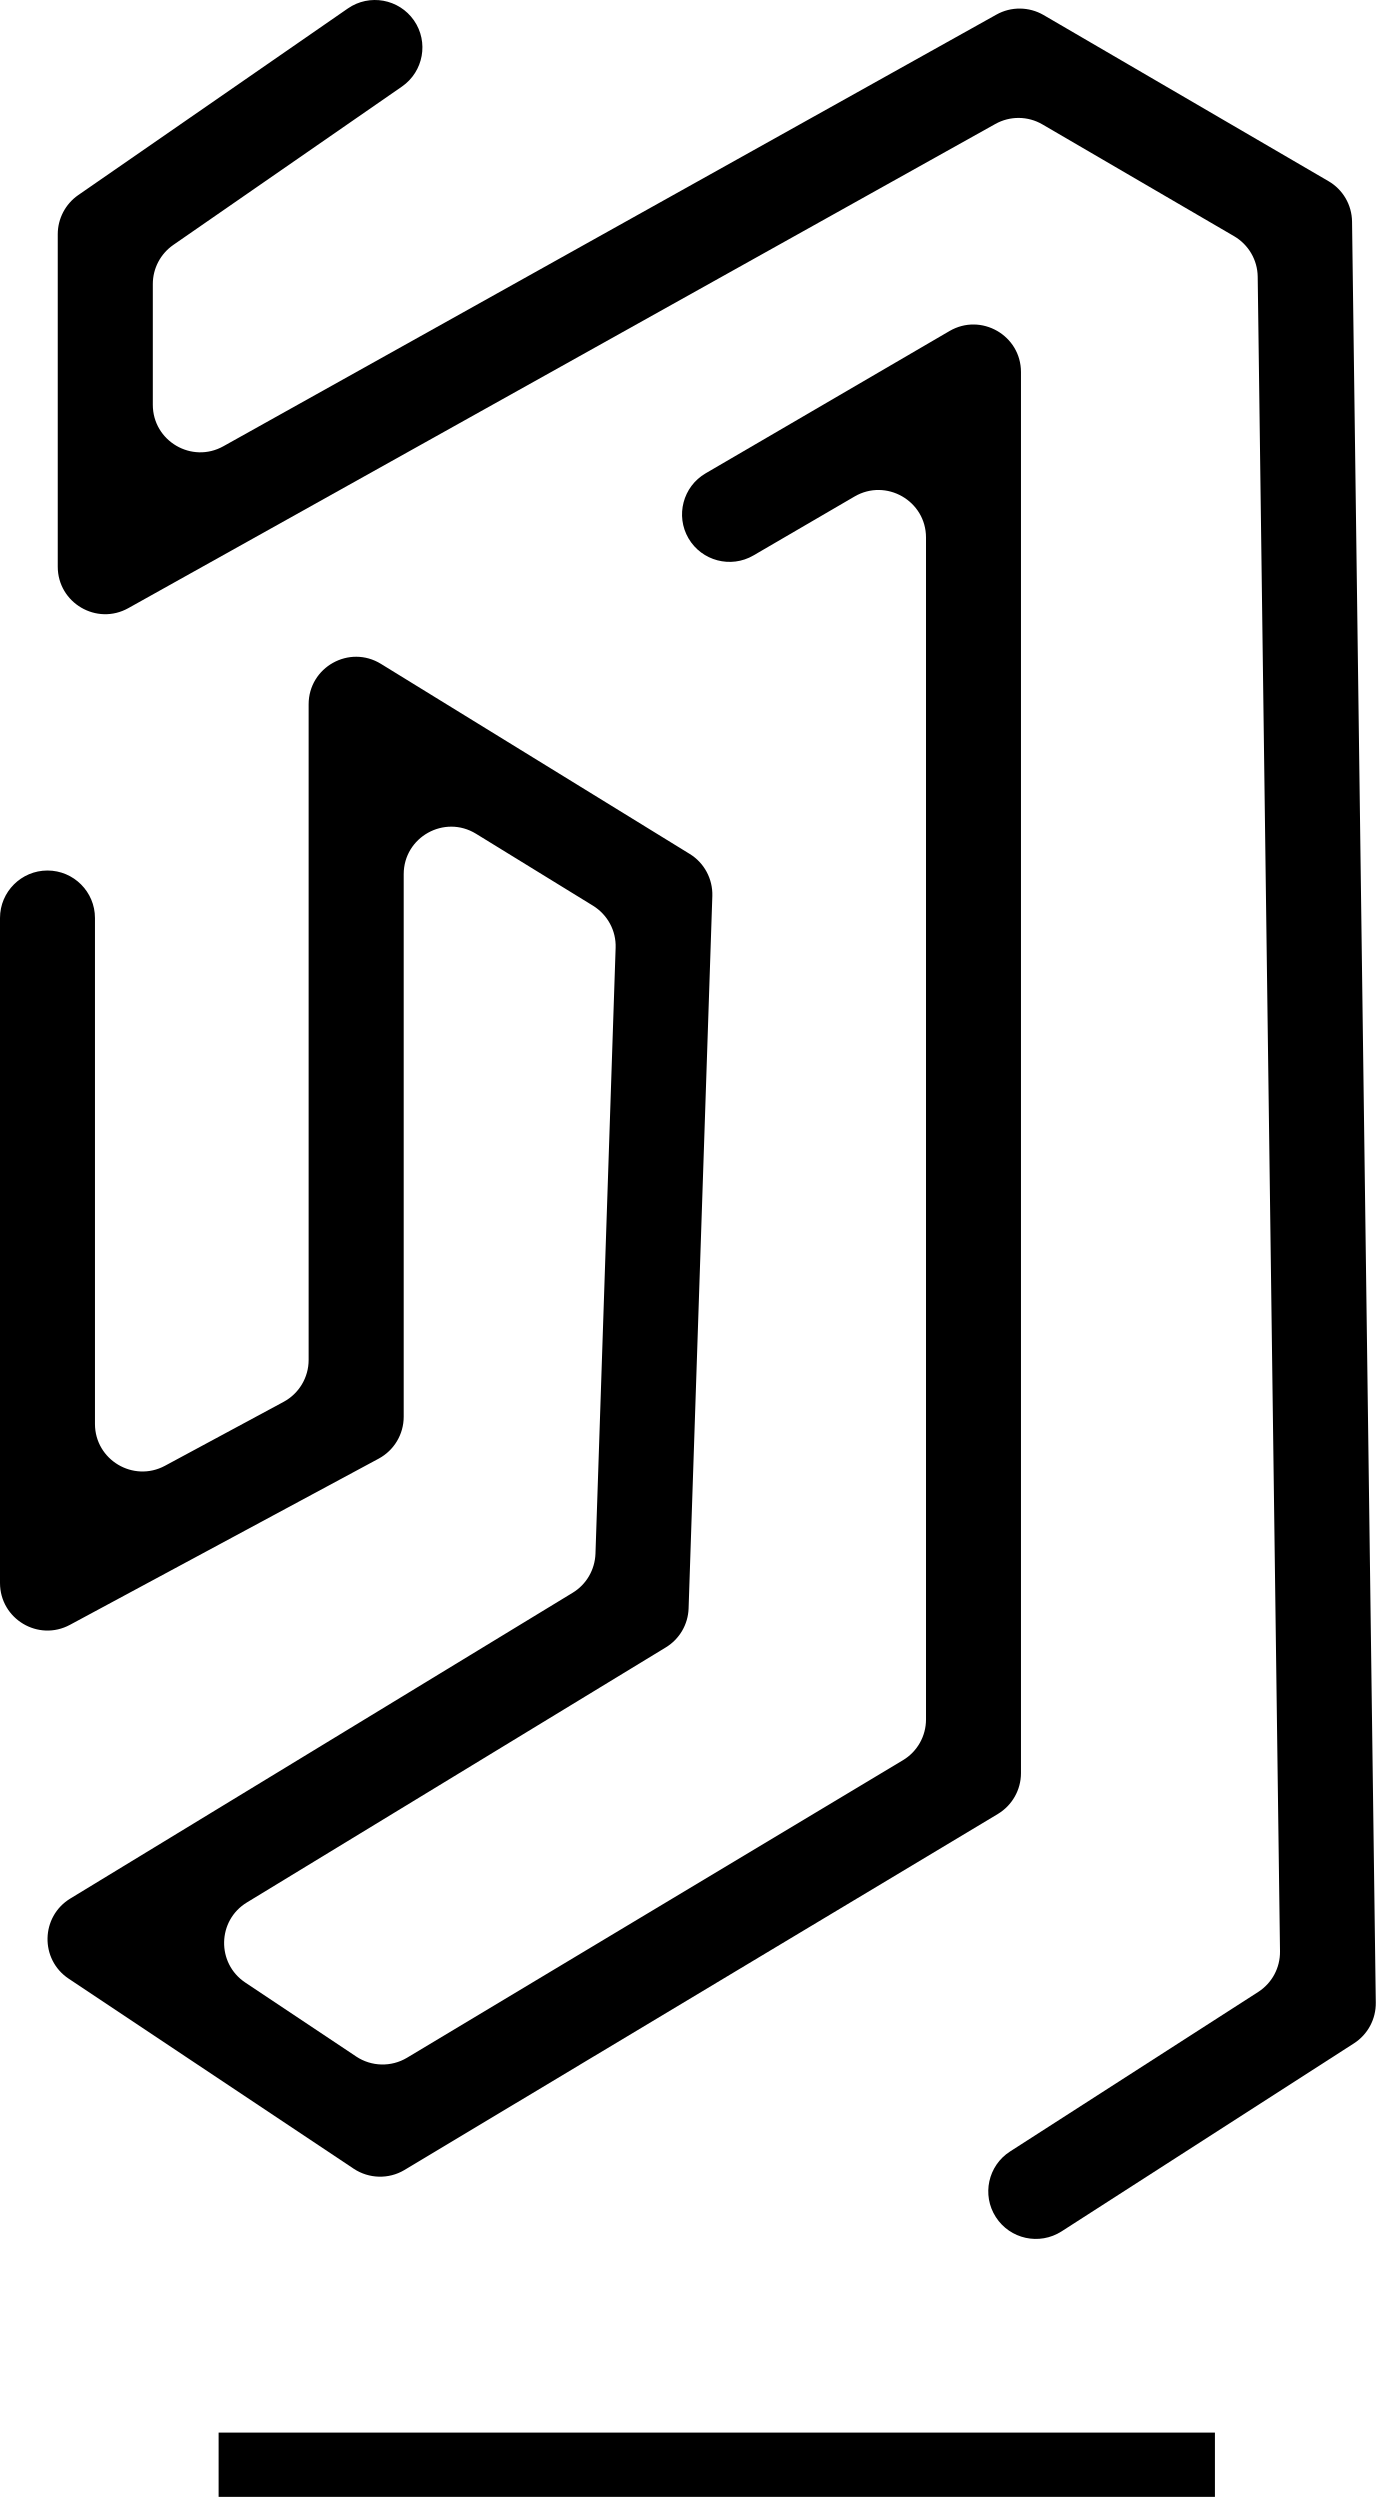
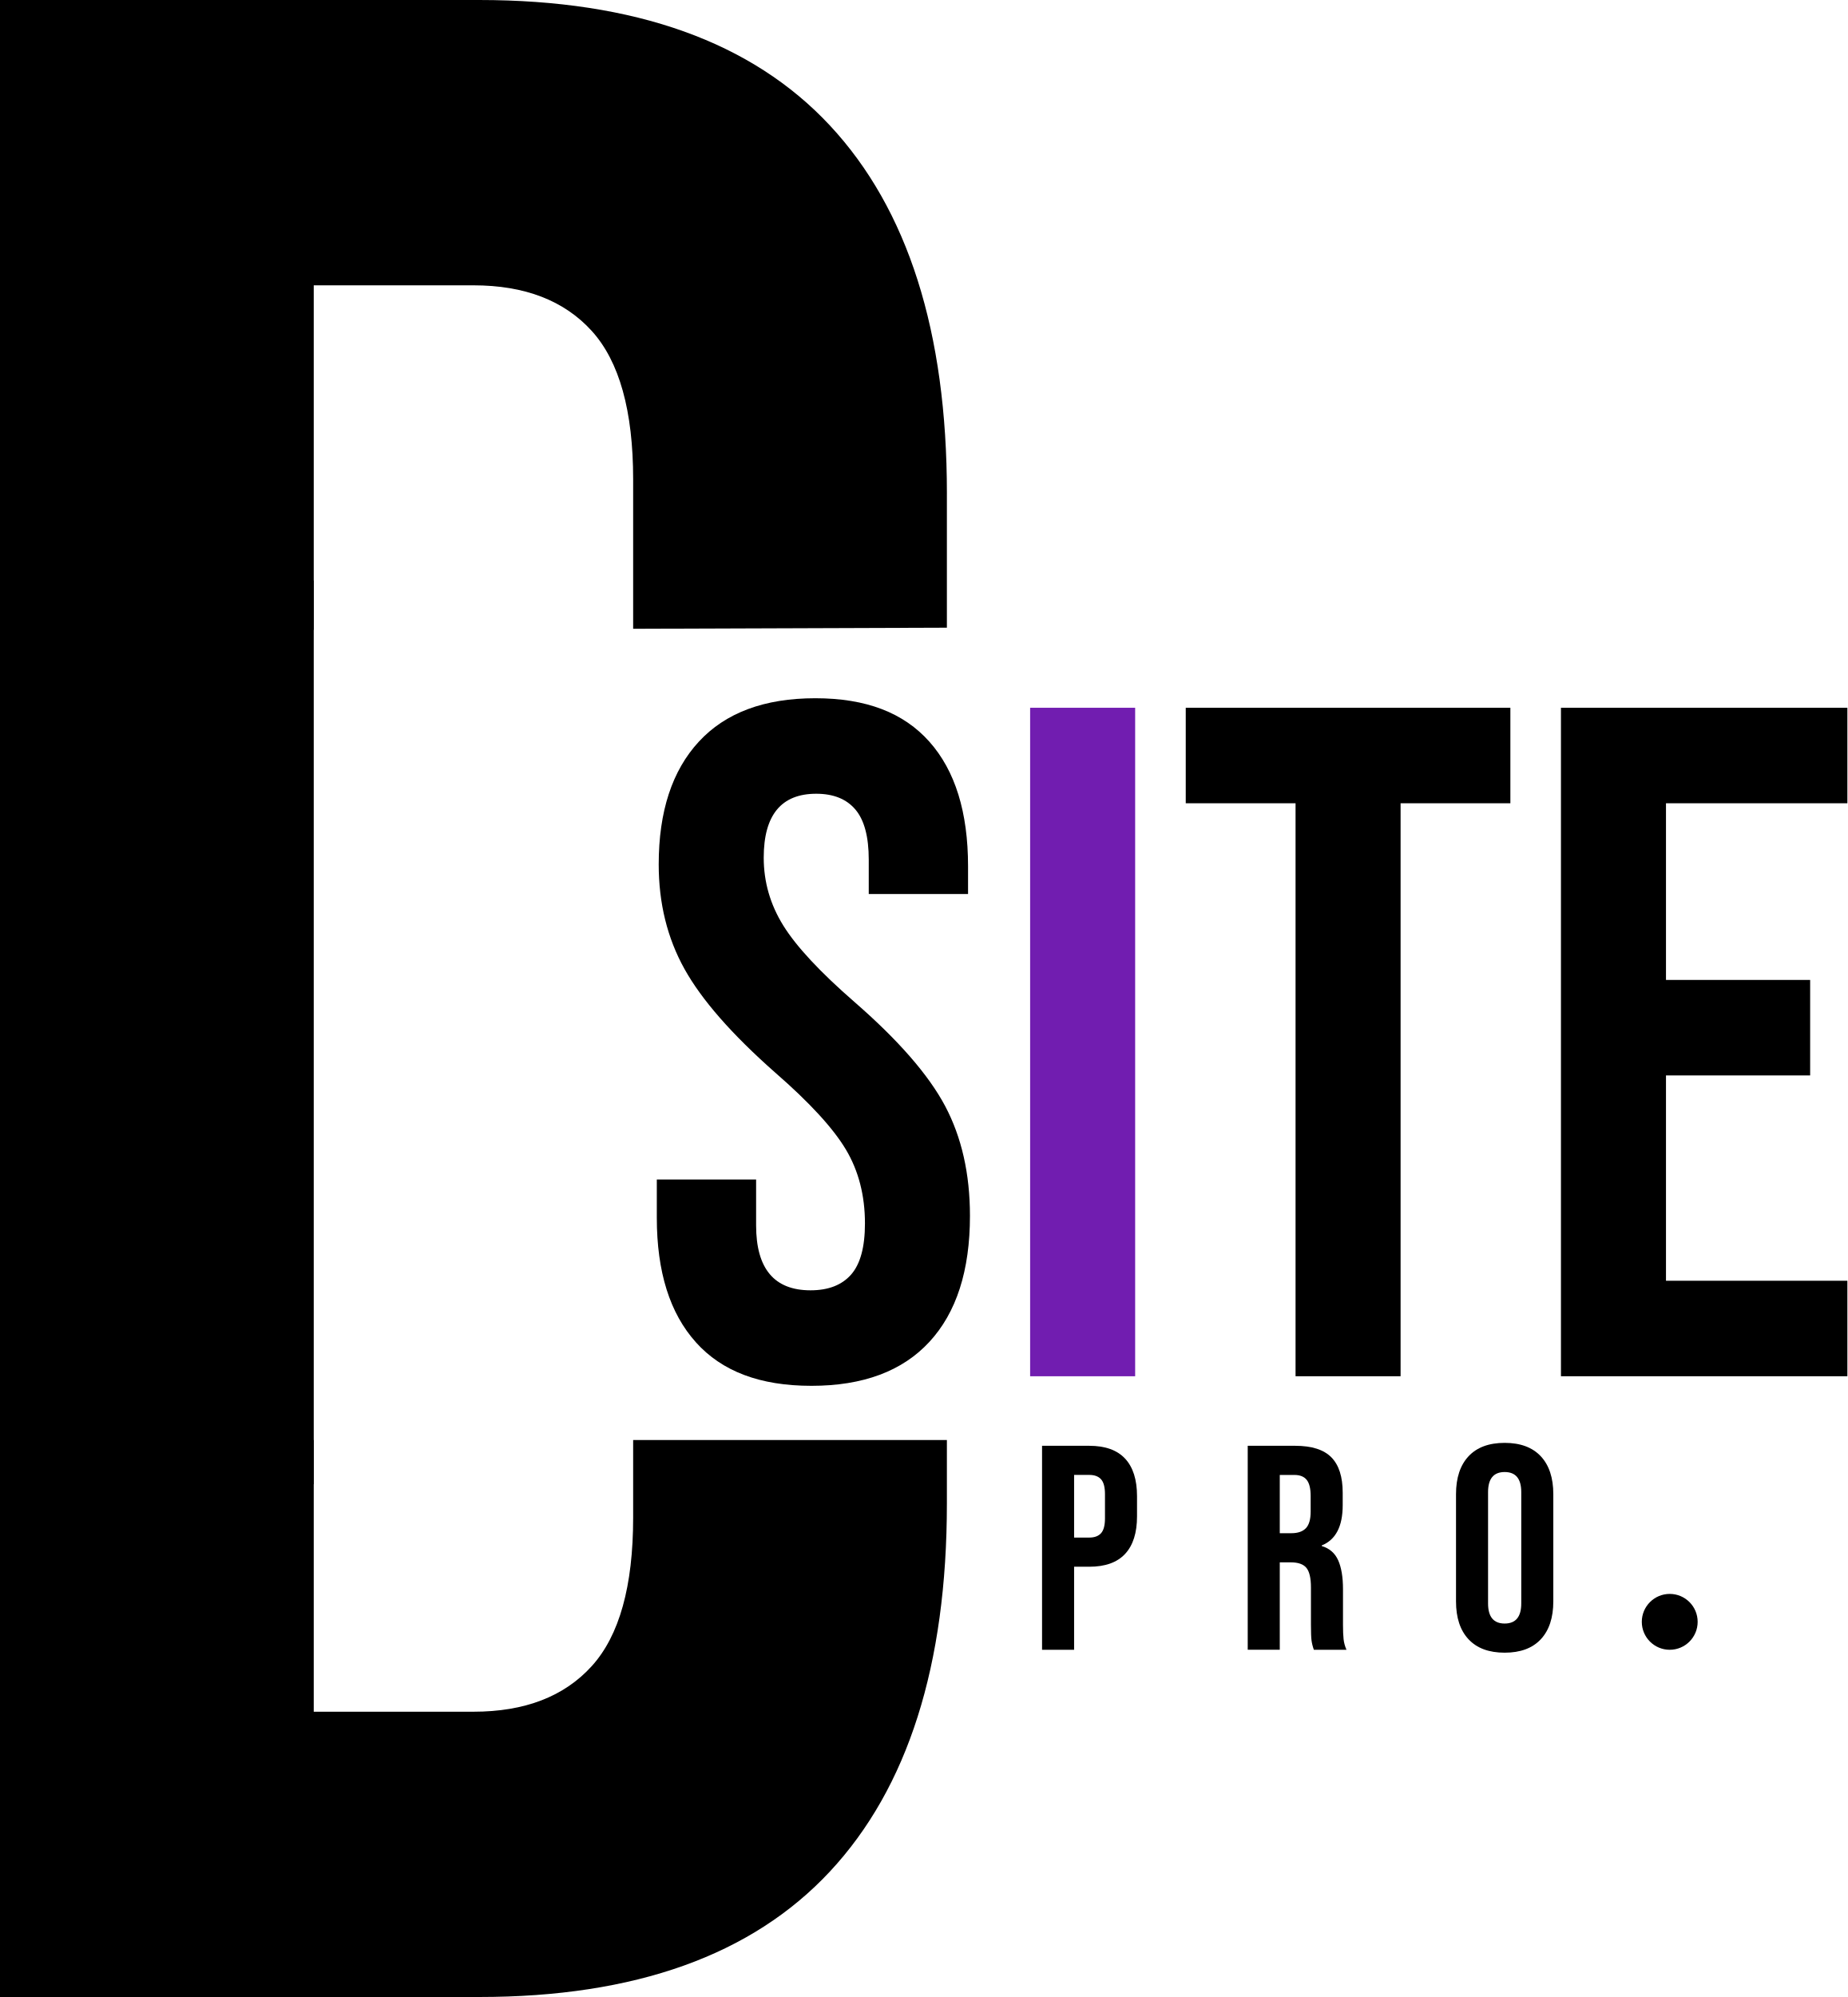
- <svg xmlns="http://www.w3.org/2000/svg" width="378" height="686" viewBox="0 0 378 686" fill="none">
-   <path d="M97.044 595.091L18.842 542.947C10.923 537.668 11.148 525.93 19.291 520.96L157.136 437.057C160.898 434.783 163.229 430.739 163.397 426.359L168.929 260.069C169.098 255.38 166.711 250.999 162.724 248.528L130.628 228.788C121.951 223.453 110.776 229.687 110.776 239.88V388.76C110.776 393.561 108.136 397.97 103.924 400.244L19.207 445.846C10.53 450.536 0 444.246 0 434.362V251.898C0 244.709 5.841 238.869 13.029 238.869C20.218 238.869 26.058 244.709 26.058 251.898V390.725C26.058 400.581 36.588 406.871 45.265 402.21L77.838 384.66C82.05 382.386 84.689 377.977 84.689 373.175V193.267C84.689 183.074 95.865 176.812 104.542 182.175L189.259 234.32C193.246 236.763 195.605 241.171 195.465 245.861L188.95 441.354C188.81 445.734 186.451 449.778 182.688 452.052L67.757 522.027C59.614 526.969 59.361 538.707 67.308 544.014L97.746 564.316C101.93 567.096 107.35 567.236 111.674 564.653L247.778 482.996C251.709 480.637 254.096 476.397 254.096 471.82V147.496C254.096 137.444 243.173 131.182 234.496 136.236L206.753 152.41C200.547 156.033 192.544 153.927 188.922 147.721C185.3 141.515 187.406 133.513 193.612 129.89L260.554 90.831C269.231 85.777 280.154 92.038 280.154 102.091V486.562C280.154 491.139 277.739 495.379 273.836 497.738L110.916 595.485C106.648 598.012 101.228 597.871 97.044 595.091Z" fill="black" />
-   <path d="M273.256 608.368C269.353 602.303 271.122 594.244 277.159 590.369L345.253 546.592C349.044 544.149 351.29 539.965 351.234 535.445L345.113 75.915C345.056 71.338 342.585 67.126 338.654 64.824L286.032 34.132C282.045 31.802 277.131 31.774 273.116 34.02L35.222 166.867C26.545 171.724 15.847 165.434 15.847 155.494V64.262C15.847 59.994 17.953 55.979 21.463 53.536L95.454 2.318C101.378 -1.782 109.493 -0.294 113.593 5.603C117.693 11.528 116.205 19.643 110.308 23.743L47.549 67.211C44.039 69.654 41.933 73.641 41.933 77.937V111.072C41.933 121.012 52.632 127.302 61.308 122.444L273.424 4.003C277.44 1.756 282.354 1.812 286.341 4.115L364.544 49.717C368.503 52.019 370.946 56.231 371.002 60.808L377.517 549.541C377.573 554.033 375.327 558.245 371.536 560.688L291.283 612.299C285.218 616.175 277.159 614.434 273.256 608.368Z" fill="black" />
-   <path d="M333.375 667.505H59.988V685.139H333.375V667.505Z" fill="black" />
+ <svg xmlns="http://www.w3.org/2000/svg" id="Layer_1" data-name="Layer 1" viewBox="0 0 1264.16 1366.22">
+   <defs>
+     <style>
+       .cls-1, .cls-2 {
+         stroke-width: 0px;
+       }
+ 
+       .cls-2 {
+         fill: #711db0;
+       }
+     </style>
+   </defs>
+   <path class="cls-1" d="m476.24,918.35c-17.86-19.81-26.79-48.23-26.79-85.26v-26.13h67.95v31.36c0,29.63,12.41,44.43,37.24,44.43,12.19,0,21.45-3.59,27.77-10.78,6.31-7.19,9.47-18.83,9.47-34.95,0-19.16-4.36-36.04-13.07-50.63-8.72-14.59-24.83-32.12-48.35-52.59-29.62-26.13-50.31-49.75-62.07-70.89-11.76-21.12-17.64-44.97-17.64-71.54,0-36.15,9.15-64.13,27.44-83.95,18.29-19.82,44.86-29.73,79.71-29.73s60.43,9.91,78.07,29.73c17.64,19.83,26.46,48.24,26.46,85.26v18.95h-67.95v-23.52c0-15.68-3.05-27.11-9.15-34.3-6.1-7.19-15.03-10.78-26.79-10.78-23.96,0-35.93,14.6-35.93,43.77,0,16.56,4.46,32.01,13.39,46.39,8.92,14.37,25.15,31.8,48.67,52.27,30.05,26.13,50.74,49.88,62.07,71.21,11.32,21.35,16.99,46.39,16.99,75.13,0,37.46-9.26,66.21-27.77,86.24-18.52,20.04-45.41,30.05-80.69,30.05s-61.2-9.9-79.05-29.73Z" />
+   <g>
+     <g>
+       <polygon class="cls-1" points="214.69 397.16 214.69 1015.42 0 1015.42 0 397.97 214.69 397.16" />
+       <path class="cls-1" d="m647.95,985.17v43.4c0,110.6-26.69,194.52-80.03,251.78-53.34,57.26-133.37,85.87-240.05,85.87H0v-381.05h214.69v185.88h109.27c35.13,0,62.12-10.39,80.99-31.22,18.87-20.83,28.31-54.67,28.31-101.52v-53.15h214.69Z" />
+       <path class="cls-1" d="m647.95,337.67v91.76l-214.69.74v-102.25c0-46.84-9.44-80.67-28.31-101.49-18.87-20.81-45.86-31.23-80.99-31.23h-109.27v235.71l-214.69.72V0h327.88c106.68,0,186.71,28.64,240.05,85.88,53.34,57.26,80.03,141.18,80.03,251.78Z" />
+     </g>
+     <path class="cls-2" d="m704.91,484.21h71.87v457.34h-71.87v-457.34Z" />
+     <path class="cls-1" d="m886.53,549.54h-75.13v-65.33h222.14v65.33h-75.13v392h-71.87v-392Z" />
+     <path class="cls-1" d="m1068.15,484.21h196v65.33h-124.13v120.87h98.65v65.33h-98.65v140.47h124.13v65.33h-196v-457.34Z" />
+     <path class="cls-1" d="m713.08,989.12h32.29c10.9,0,19.07,2.92,24.52,8.77,5.45,5.85,8.17,14.42,8.17,25.72v13.76c0,11.3-2.73,19.87-8.17,25.72-5.45,5.85-13.62,8.77-24.52,8.77h-10.37v56.81h-21.93v-139.54Zm32.29,62.79c3.59,0,6.28-1,8.07-2.99s2.69-5.38,2.69-10.17v-16.55c0-4.78-.9-8.17-2.69-10.17s-4.49-2.99-8.07-2.99h-10.37v42.86h10.37Z" />
+     <path class="cls-1" d="m853.81,989.12h32.49c11.29,0,19.54,2.63,24.72,7.87,5.18,5.25,7.78,13.32,7.78,24.22v8.57c0,14.49-4.79,23.66-14.35,27.51v.4c5.31,1.6,9.07,4.85,11.26,9.77,2.19,4.92,3.29,11.5,3.29,19.74v24.52c0,3.99.13,7.21.4,9.67.26,2.46.93,4.88,1.99,7.28h-22.33c-.8-2.26-1.33-4.39-1.59-6.38-.27-1.99-.4-5.58-.4-10.76v-25.52c0-6.38-1.03-10.83-3.09-13.36-2.06-2.52-5.62-3.79-10.67-3.79h-7.57v59.8h-21.93v-139.54Zm29.9,59.8c4.39,0,7.68-1.13,9.87-3.39,2.19-2.26,3.29-6.05,3.29-11.36v-10.76c0-5.05-.9-8.7-2.69-10.96-1.79-2.26-4.62-3.39-8.47-3.39h-9.97v39.87h7.97Z" />
+     <path class="cls-1" d="m1004.91,1121.49c-5.72-6.11-8.57-14.75-8.57-25.92v-73.36c0-11.16,2.86-19.8,8.57-25.92,5.71-6.11,13.95-9.17,24.72-9.17s19,3.06,24.72,9.17c5.71,6.11,8.57,14.75,8.57,25.92v73.36c0,11.16-2.86,19.8-8.57,25.92-5.72,6.11-13.95,9.17-24.72,9.17s-19.01-3.06-24.72-9.17Zm36.08-24.52v-76.15c0-9.17-3.79-13.75-11.36-13.75s-11.36,4.58-11.36,13.75v76.15c0,9.17,3.79,13.75,11.36,13.75s11.36-4.58,11.36-13.75Z" />
+     <circle class="cls-1" cx="1142.58" cy="1109.56" r="19.11" />
+   </g>
</svg>
